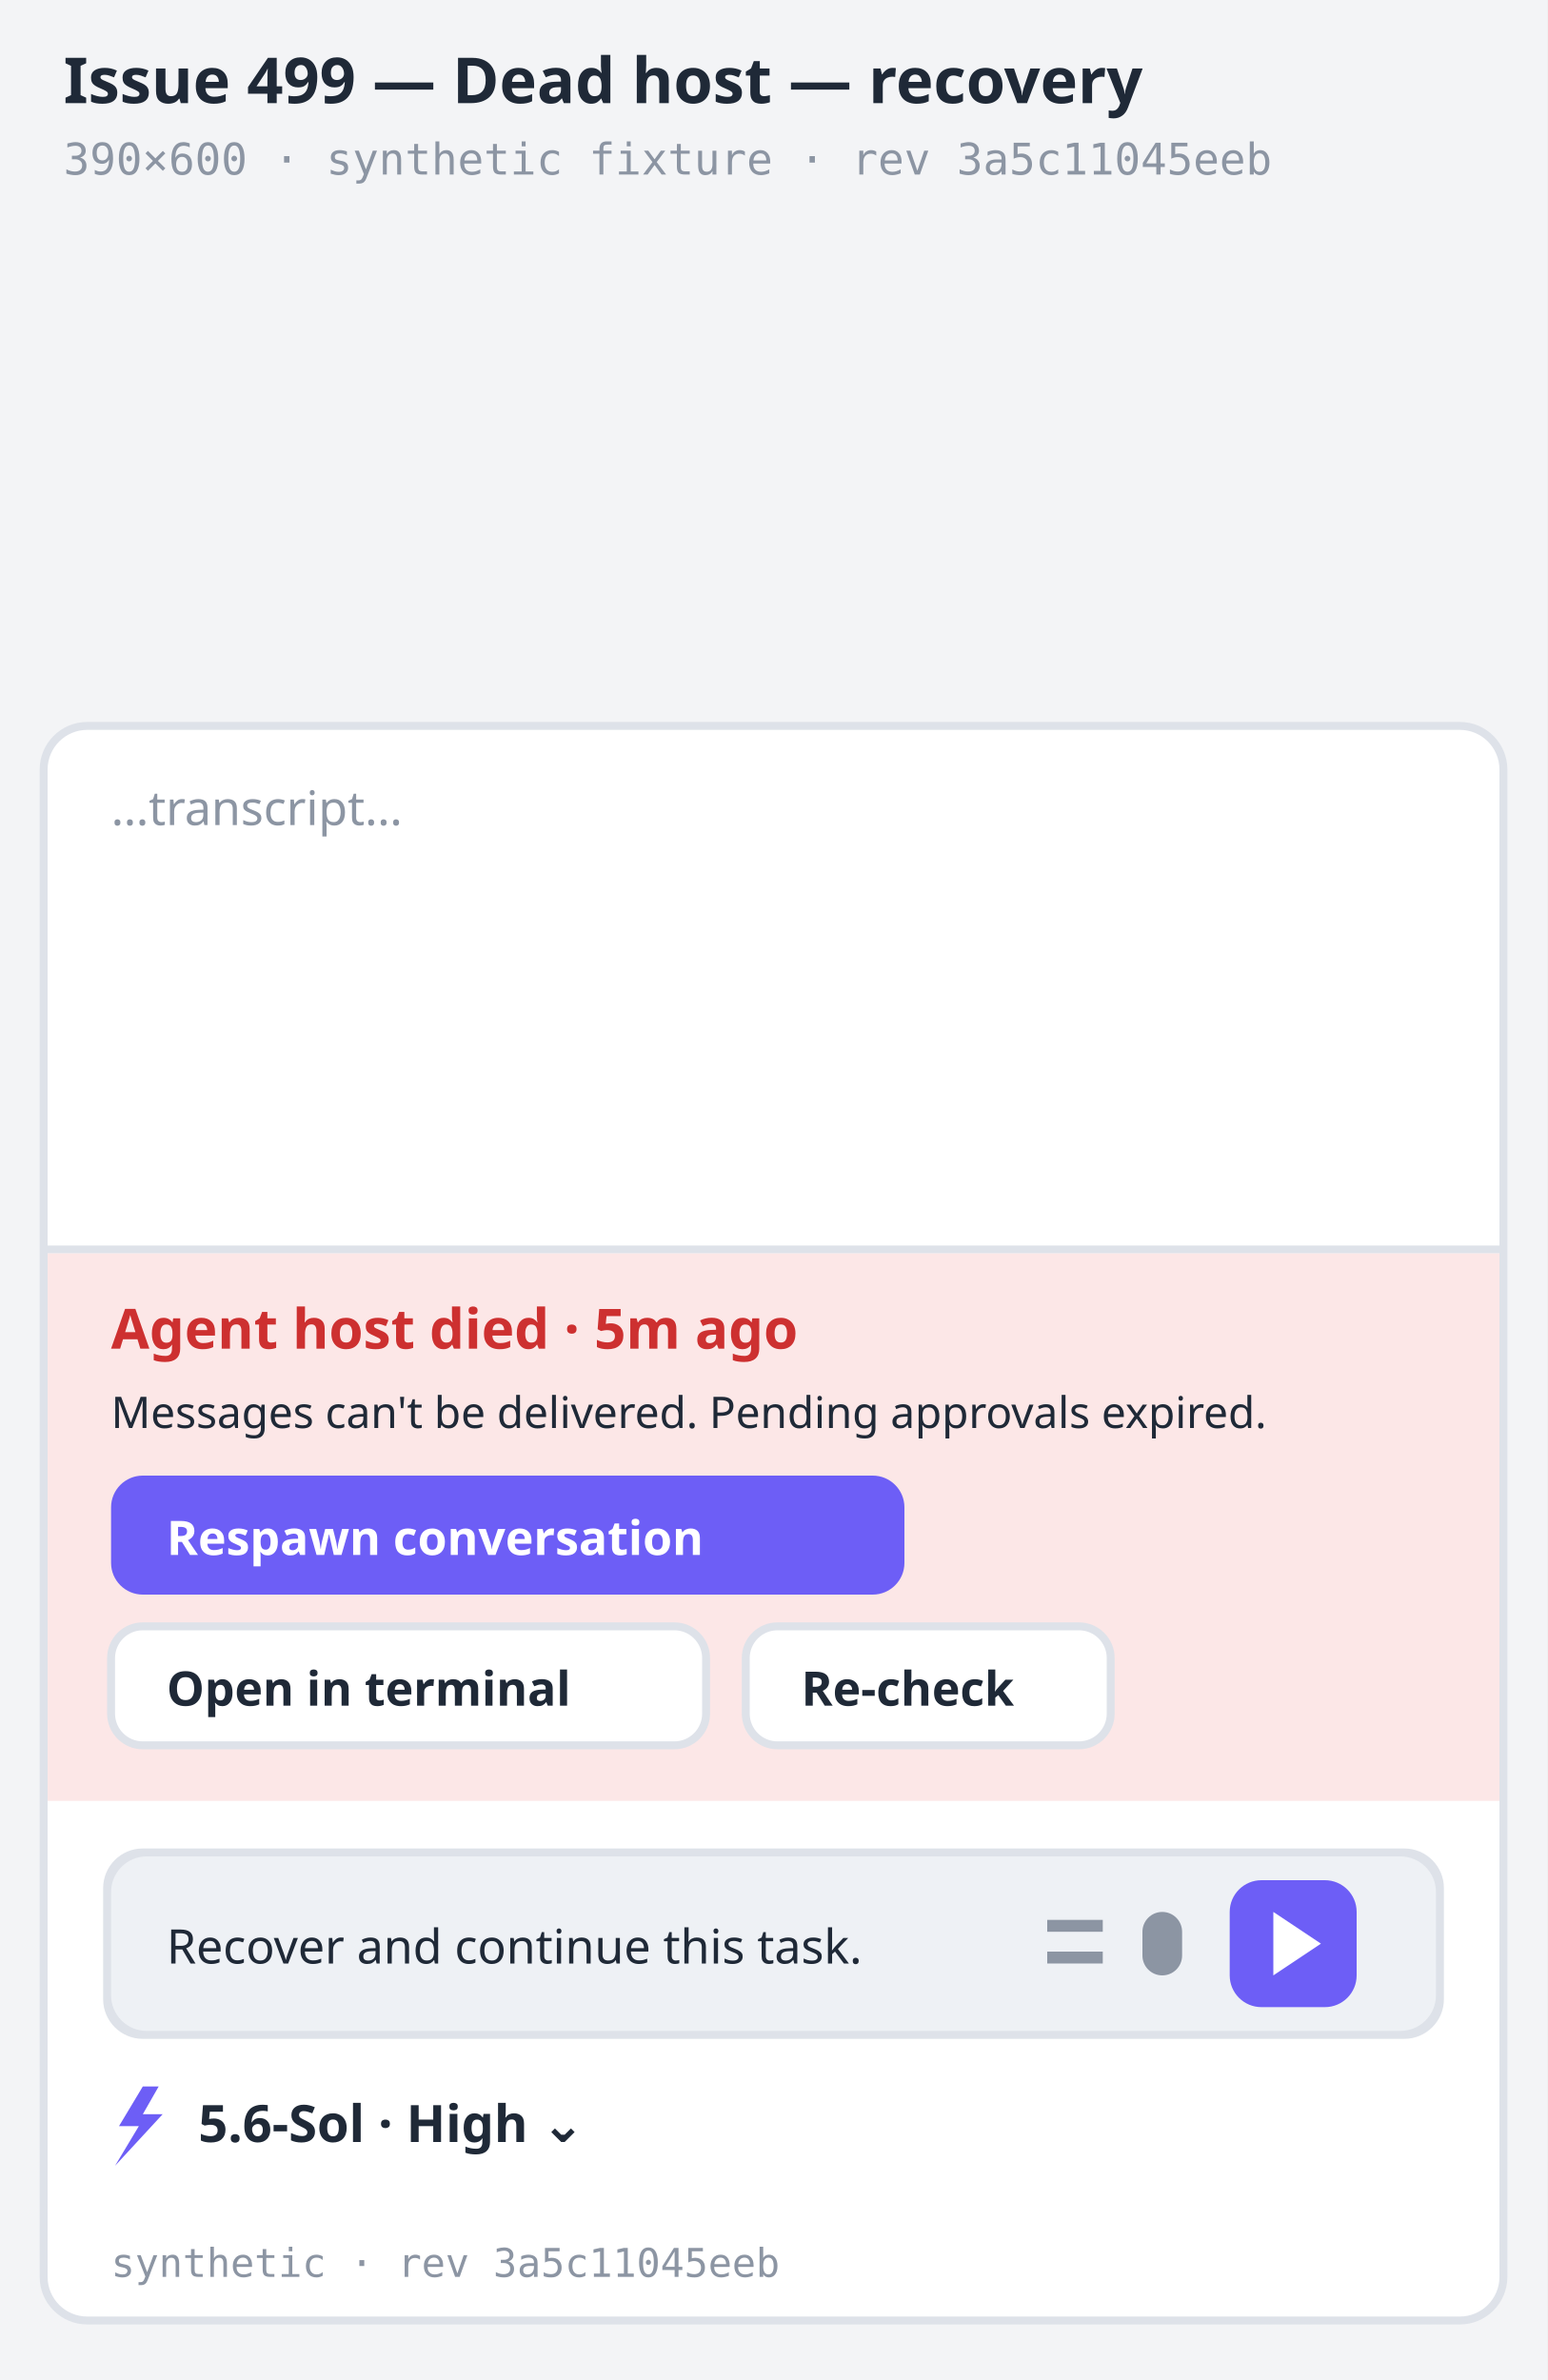
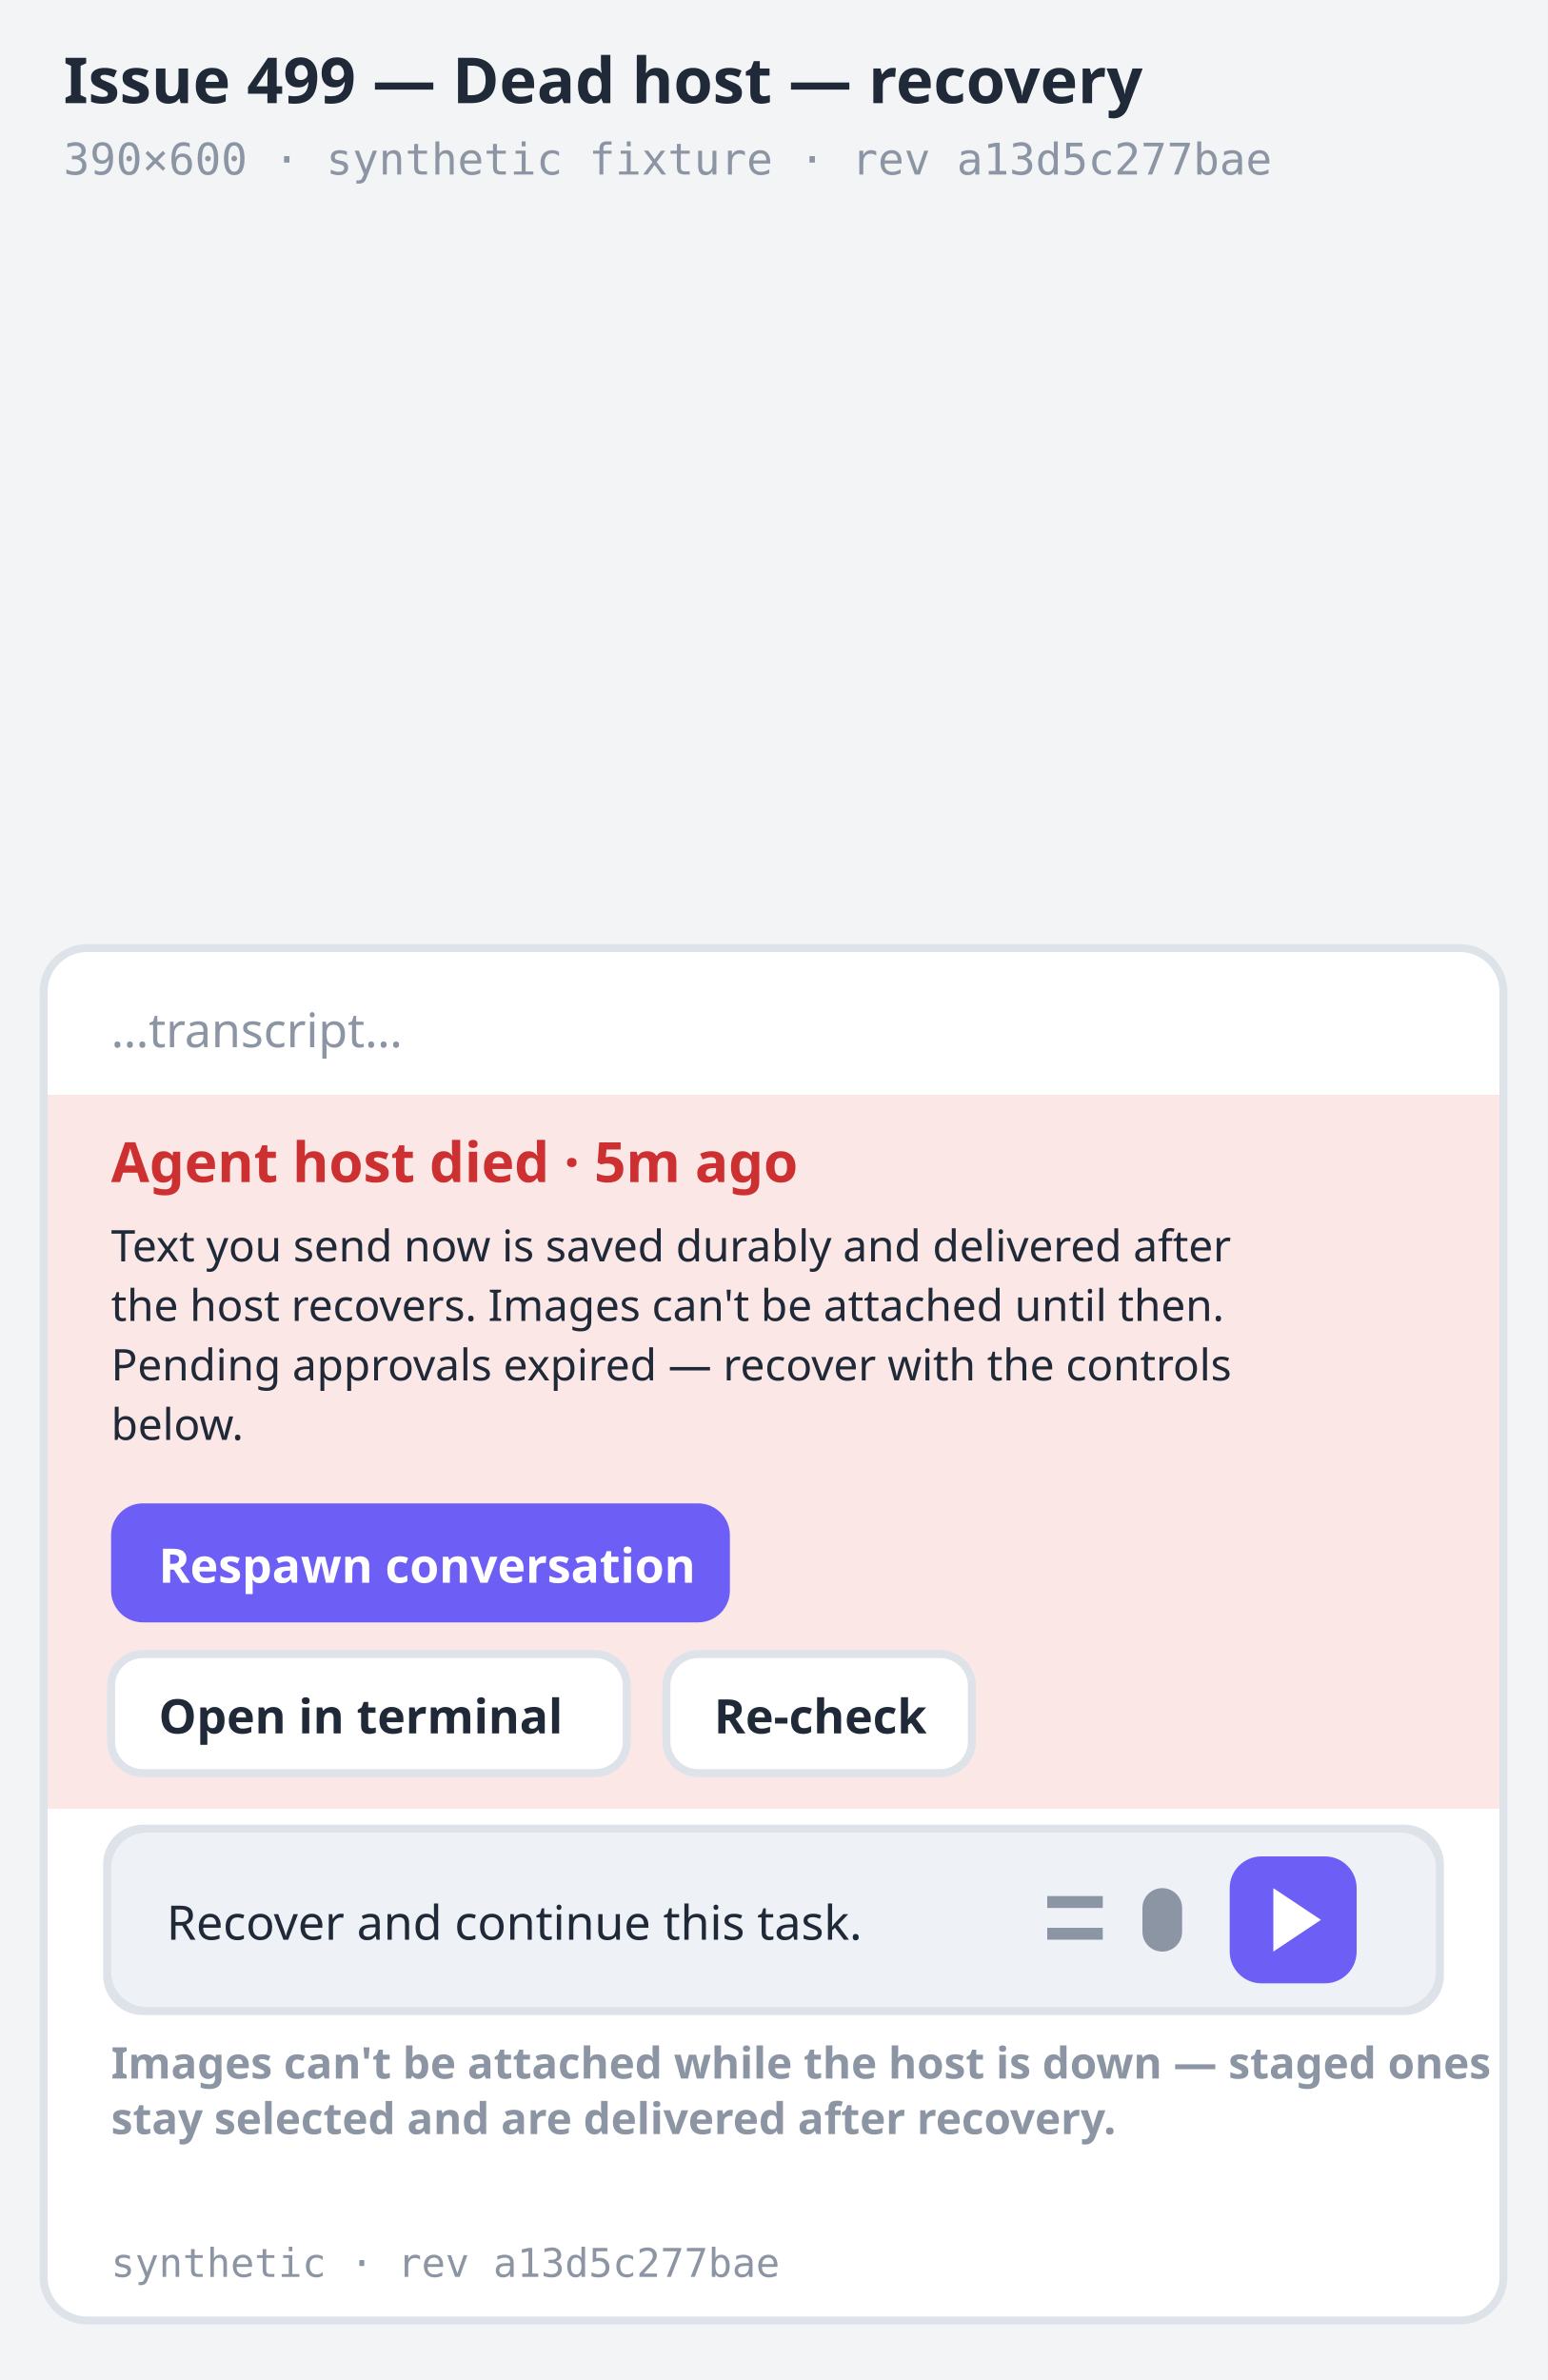
- <svg xmlns="http://www.w3.org/2000/svg" width="390" height="600" viewBox="0 0 390 600" role="img" aria-label="Issue 499 acceptance state Dead host — recovery">
+ <svg xmlns="http://www.w3.org/2000/svg" width="390" height="600" viewBox="0 0 390 600" role="img" aria-label="Issue 499 acceptance state Dead host — recovery (en)">
  <rect x="0" y="0" width="390" height="600" fill="#f3f4f6" />
  <text x="16" y="26" font-family="ui-sans-serif, system-ui, sans-serif" font-size="16" font-weight="600" fill="#1f2937">Issue 499 — Dead host — recovery</text>
-   <text x="16" y="44" font-family="ui-monospace, monospace" font-size="11" font-weight="500" fill="#8c95a3">390×600 · synthetic fixture · rev 3a5c11045eeb</text>
-   <rect x="10" y="182" width="370" height="404" fill="#dee2e9" rx="12" />
-   <rect x="12" y="184" width="366" height="400" fill="#ffffff" rx="10" />
-   <text x="28" y="208" font-family="ui-sans-serif, system-ui, sans-serif" font-size="12" font-weight="500" fill="#8c95a3">…transcript…</text>
-   <rect x="12" y="314" width="366" height="2" fill="#dee2e9" />
-   <rect x="12" y="316" width="366" height="138" fill="#fce7e7" />
-   <text x="28" y="340" font-family="ui-sans-serif, system-ui, sans-serif" font-size="14" font-weight="700" fill="#cd3030">Agent host died · 5m ago</text>
-   <text x="28" y="360" font-family="ui-sans-serif, system-ui, sans-serif" font-size="11" font-weight="500" fill="#1f2937">Messages can't be delivered. Pending approvals expired.</text>
-   <rect x="28" y="372" width="200" height="30" fill="#6d5ef6" rx="8" />
-   <text x="42" y="392" font-family="ui-sans-serif, system-ui, sans-serif" font-size="12" font-weight="700" fill="#ffffff">Respawn conversation</text>
-   <rect x="28" y="410" width="150" height="30" fill="#ffffff" rx="8" stroke="#dee2e9" stroke-width="2" />
-   <text x="42" y="430" font-family="ui-sans-serif, system-ui, sans-serif" font-size="12" font-weight="600" fill="#1f2937">Open in terminal</text>
-   <rect x="188" y="410" width="92" height="30" fill="#ffffff" rx="8" stroke="#dee2e9" stroke-width="2" />
-   <text x="202" y="430" font-family="ui-sans-serif, system-ui, sans-serif" font-size="12" font-weight="600" fill="#1f2937">Re-check</text>
-   <rect x="26" y="466" width="338" height="48" fill="#dee2e9" rx="10" />
-   <rect x="28" y="468" width="334" height="44" fill="#eef1f5" rx="9" />
-   <text x="42" y="495" font-family="ui-sans-serif, system-ui, sans-serif" font-size="12" font-weight="500" fill="#1f2937">Recover and continue this task.</text>
-   <rect x="310" y="474" width="32" height="32" fill="#6d5ef6" rx="8" />
-   <path d="M 321 482 L 333 490 L 321 498 Z" fill="#ffffff" />
-   <rect x="288" y="482" width="10" height="16" fill="#8c95a3" rx="5" />
-   <rect x="264" y="484" width="14" height="3" fill="#8c95a3" />
-   <rect x="264" y="492" width="14" height="3" fill="#8c95a3" />
-   <path d="M 36 526 L 30 536 L 35 536 L 29 546 L 41 533 L 36 533 L 40 526 Z" fill="#6d5ef6" />
-   <text x="50" y="540" font-family="ui-sans-serif, system-ui, sans-serif" font-size="13" font-weight="700" fill="#1f2937">5.6-Sol · High ⌄</text>
-   <text x="28" y="574" font-family="ui-monospace, monospace" font-size="10" font-weight="500" fill="#8c95a3">synthetic · rev 3a5c11045eeb</text>
+   <text x="16" y="44" font-family="ui-monospace, monospace" font-size="11" font-weight="500" fill="#8c95a3">390×600 · synthetic fixture · rev a13d5c277bae</text>
+   <rect x="10" y="238" width="370" height="348" fill="#dee2e9" rx="12" />
+   <rect x="12" y="240" width="366" height="344" fill="#ffffff" rx="10" />
+   <text x="28" y="264" font-family="ui-sans-serif, system-ui, sans-serif" font-size="12" font-weight="500" fill="#8c95a3">…transcript…</text>
+   <rect x="12" y="276" width="366" height="180" fill="#fce7e7" />
+   <text x="28" y="298" font-family="ui-sans-serif, system-ui, sans-serif" font-size="14" font-weight="700" fill="#cd3030">Agent host died · 5m ago</text>
+   <text x="28" y="318" font-family="ui-sans-serif, system-ui, sans-serif" font-size="11" font-weight="500" fill="#1f2937">Text you send now is saved durably and delivered after</text>
+   <text x="28" y="333" font-family="ui-sans-serif, system-ui, sans-serif" font-size="11" font-weight="500" fill="#1f2937">the host recovers. Images can't be attached until then.</text>
+   <text x="28" y="348" font-family="ui-sans-serif, system-ui, sans-serif" font-size="11" font-weight="500" fill="#1f2937">Pending approvals expired — recover with the controls</text>
+   <text x="28" y="363" font-family="ui-sans-serif, system-ui, sans-serif" font-size="11" font-weight="500" fill="#1f2937">below.</text>
+   <rect x="28" y="379" width="156" height="30" fill="#6d5ef6" rx="8" />
+   <text x="40" y="399" font-family="ui-sans-serif, system-ui, sans-serif" font-size="12" font-weight="700" fill="#ffffff">Respawn conversation</text>
+   <rect x="28" y="417" width="130" height="30" fill="#ffffff" rx="8" stroke="#dee2e9" stroke-width="2" />
+   <text x="40" y="437" font-family="ui-sans-serif, system-ui, sans-serif" font-size="12" font-weight="600" fill="#1f2937">Open in terminal</text>
+   <rect x="168" y="417" width="77" height="30" fill="#ffffff" rx="8" stroke="#dee2e9" stroke-width="2" />
+   <text x="180" y="437" font-family="ui-sans-serif, system-ui, sans-serif" font-size="12" font-weight="600" fill="#1f2937">Re-check</text>
+   <rect x="26" y="460" width="338" height="48" fill="#dee2e9" rx="10" />
+   <rect x="28" y="462" width="334" height="44" fill="#eef1f5" rx="9" />
+   <text x="42" y="489" font-family="ui-sans-serif, system-ui, sans-serif" font-size="12" font-weight="500" fill="#1f2937">Recover and continue this task.</text>
+   <rect x="310" y="468" width="32" height="32" fill="#6d5ef6" rx="8" />
+   <path d="M 321 476 L 333 484 L 321 492 Z" fill="#ffffff" />
+   <rect x="288" y="476" width="10" height="16" fill="#8c95a3" rx="5" />
+   <rect x="264" y="478" width="14" height="3" fill="#8c95a3" />
+   <rect x="264" y="486" width="14" height="3" fill="#8c95a3" />
+   <text x="28" y="524" font-family="ui-sans-serif, system-ui, sans-serif" font-size="11" font-weight="600" fill="#8c95a3">Images can't be attached while the host is down — staged ones</text>
+   <text x="28" y="538" font-family="ui-sans-serif, system-ui, sans-serif" font-size="11" font-weight="600" fill="#8c95a3">stay selected and are delivered after recovery.</text>
+   <text x="28" y="574" font-family="ui-monospace, monospace" font-size="10" font-weight="500" fill="#8c95a3">synthetic · rev a13d5c277bae</text>
</svg>
